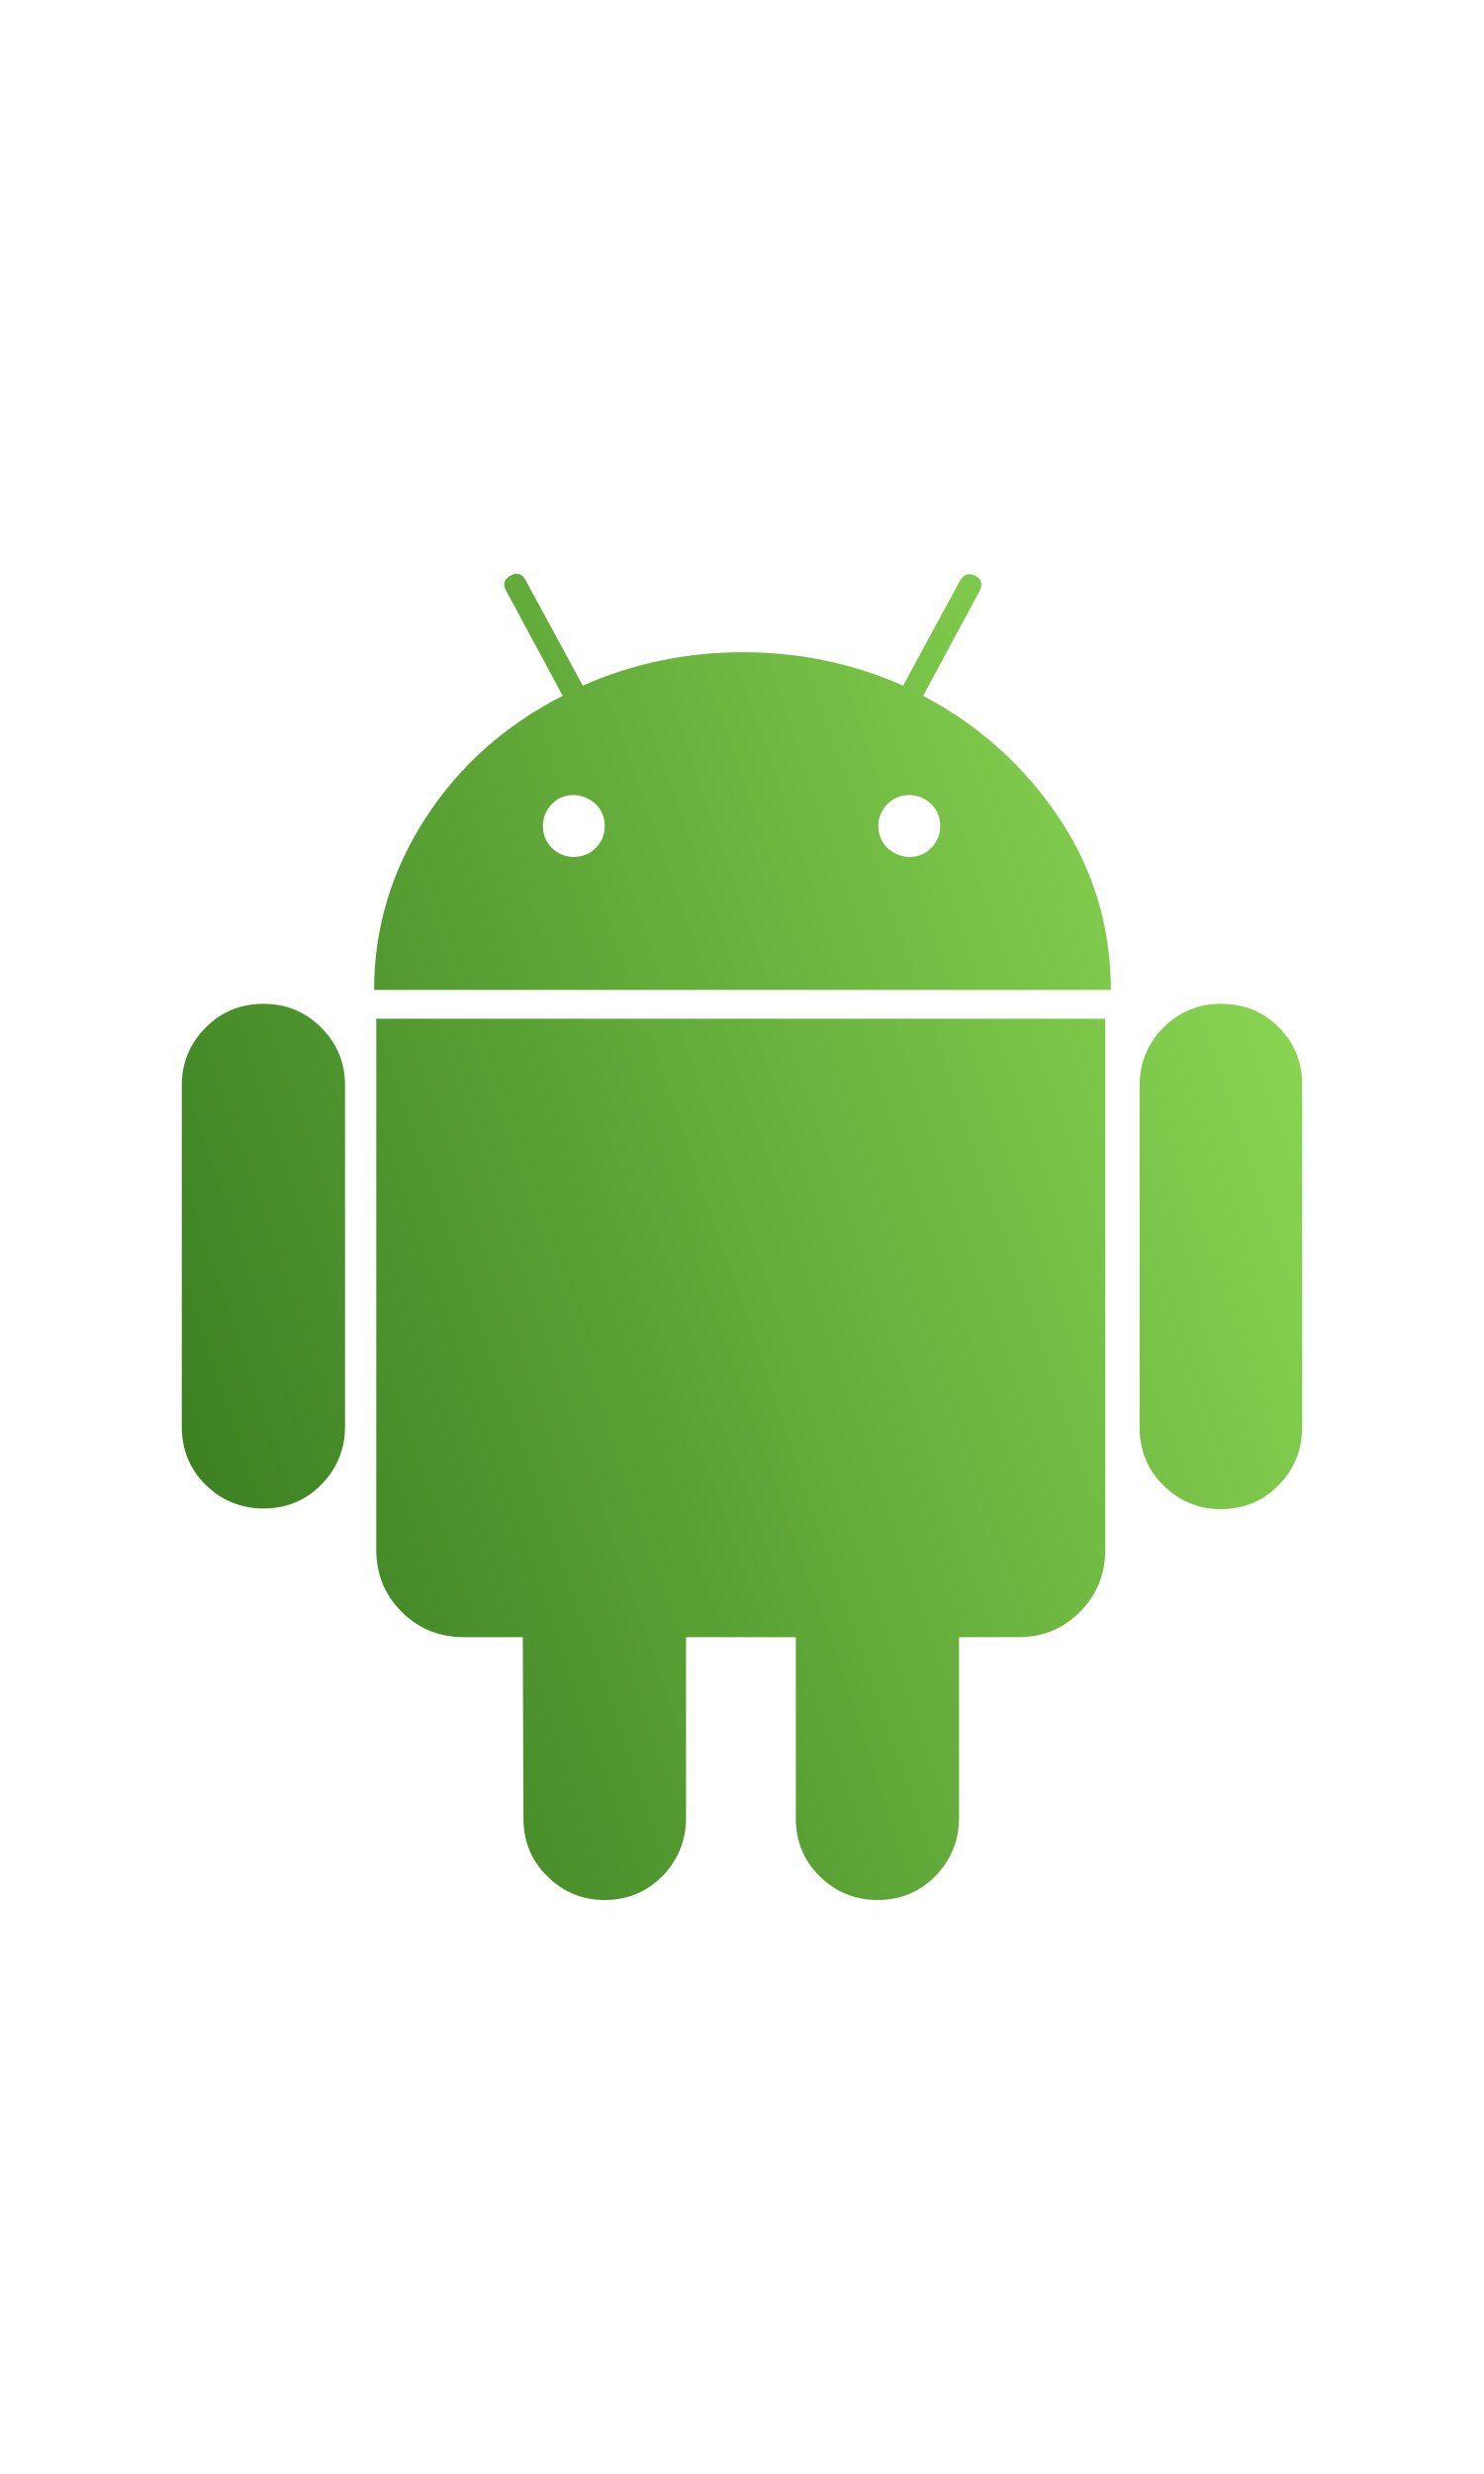
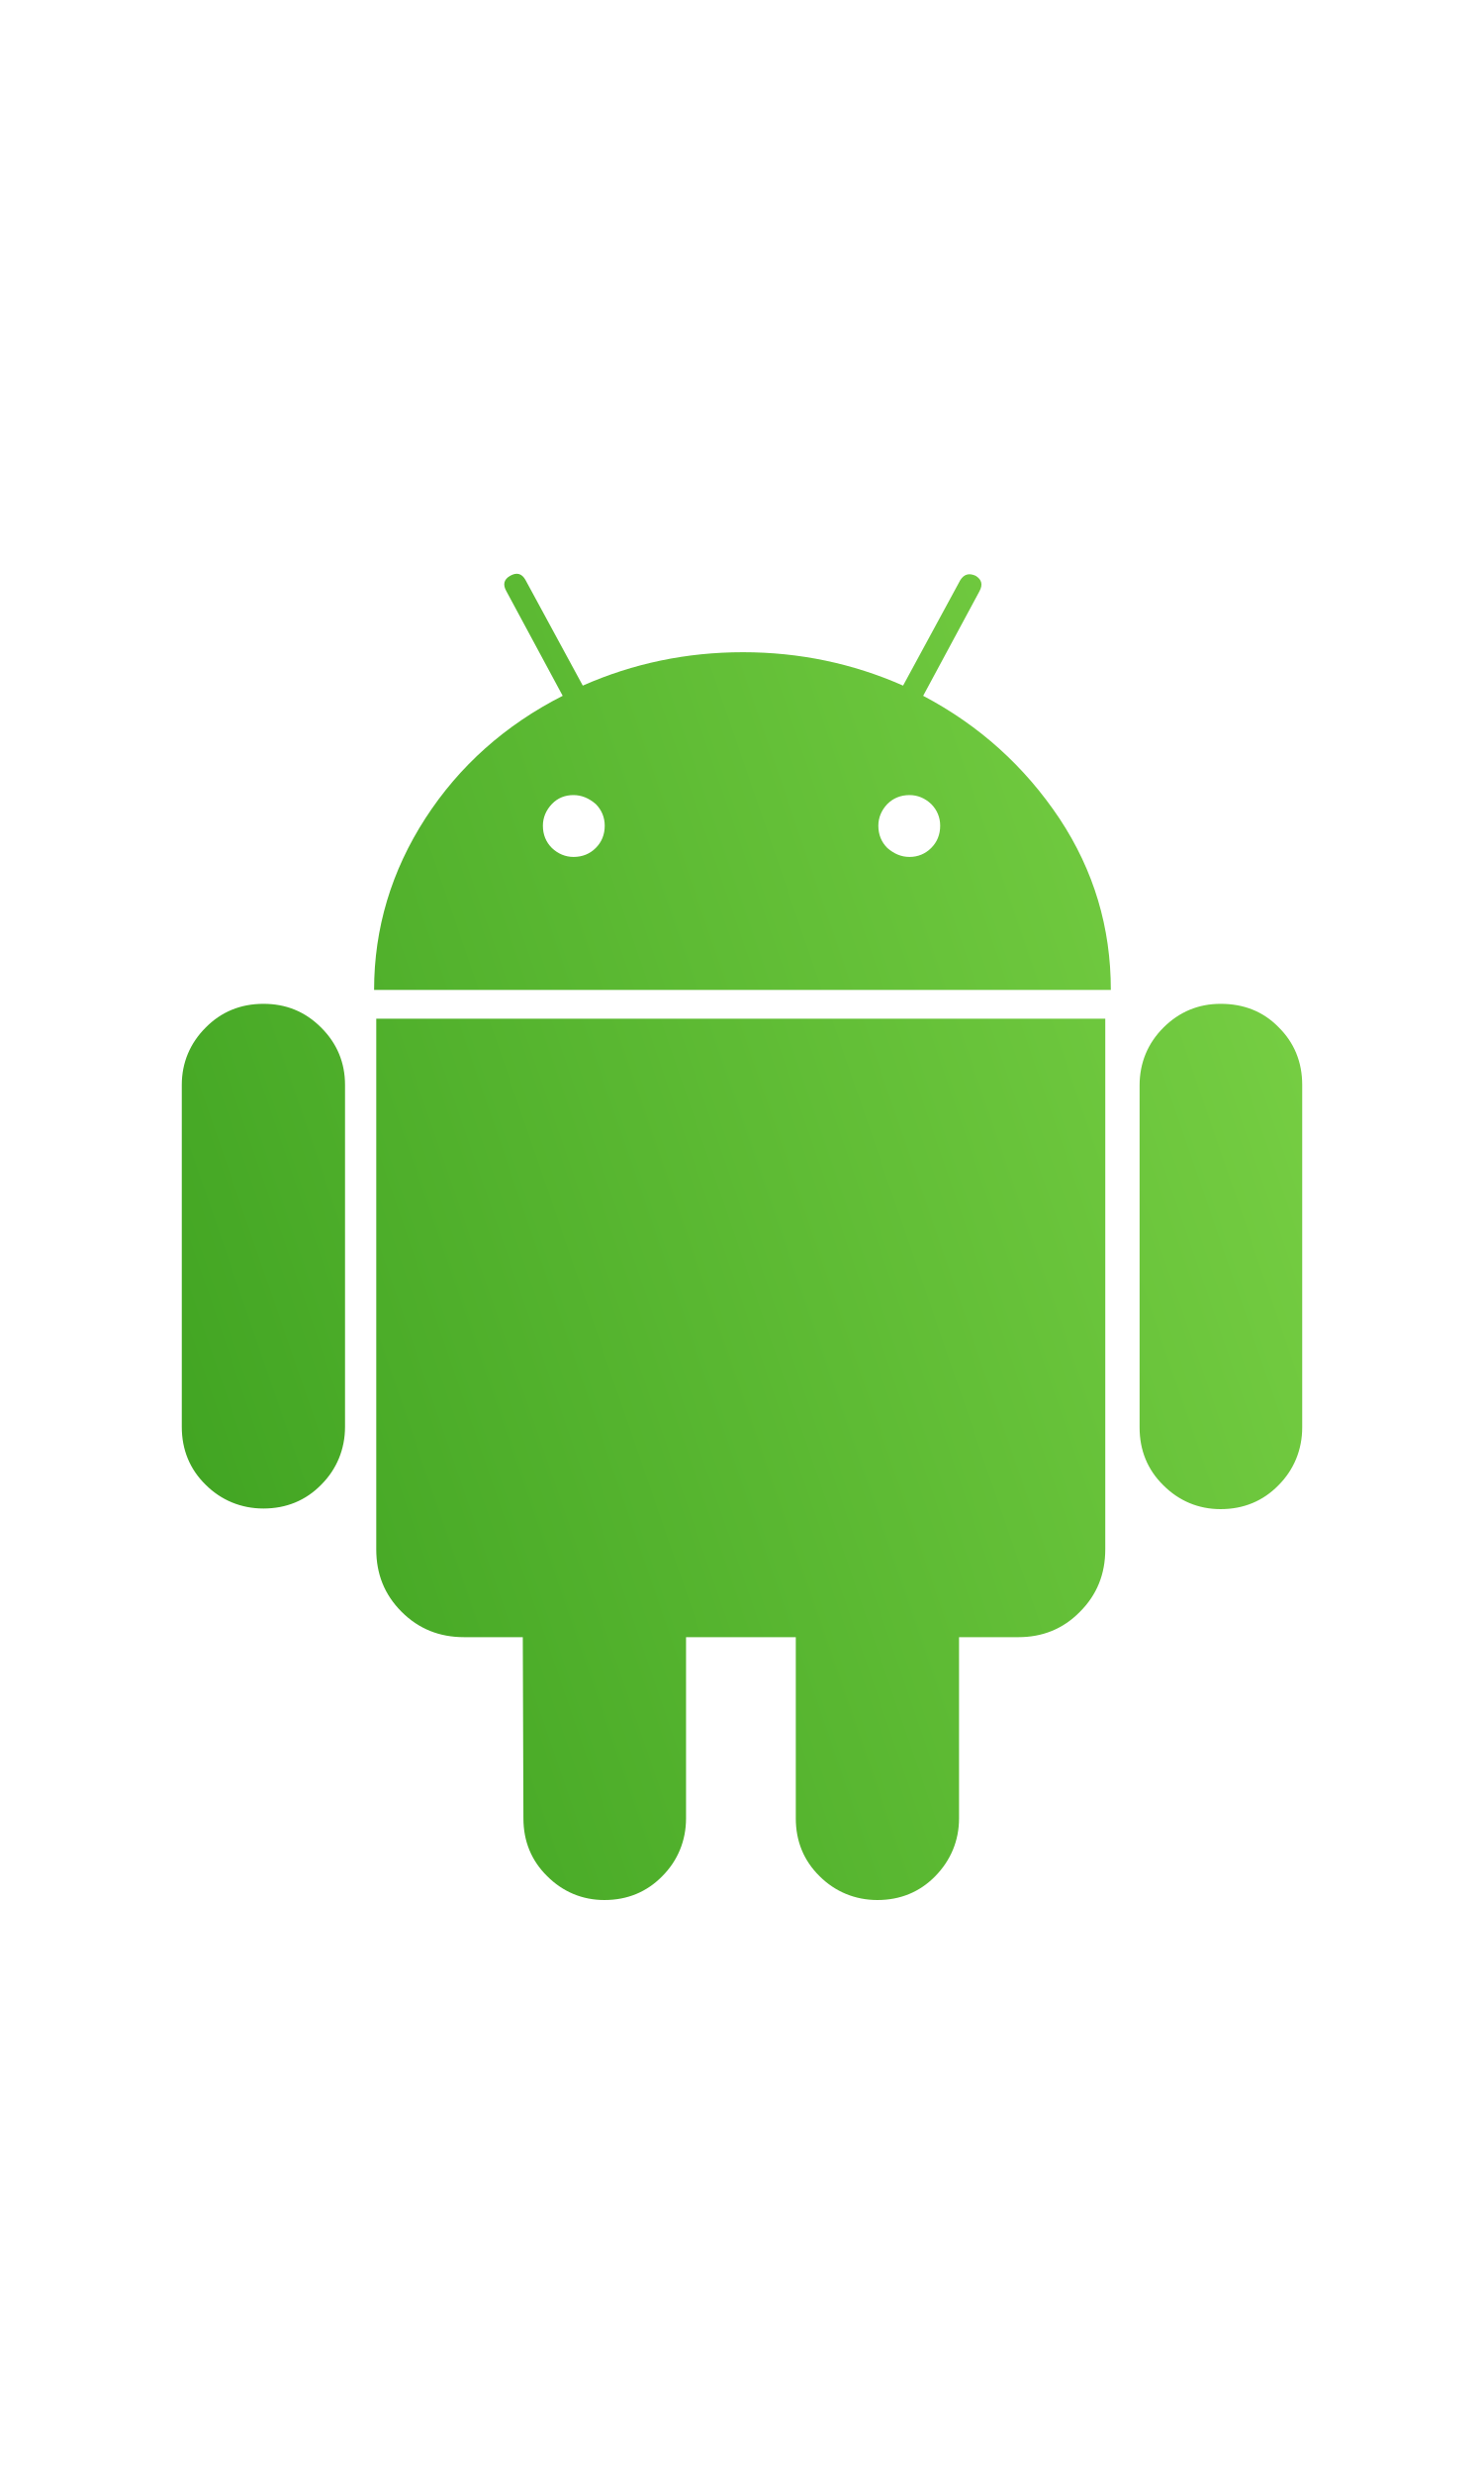
<svg xmlns="http://www.w3.org/2000/svg" version="1.1" id="Layer_1" x="0px" y="0px" viewBox="0 0 480 800" enable-background="new 0 0 480 800" xml:space="preserve">
  <linearGradient id="SVGID_1_" gradientUnits="userSpaceOnUse" x1="56.278" y1="458.851" x2="417.239" y2="334.562">
-     <stop offset="0" style="stop-color:#3D8123" />
-     <stop offset="1" style="stop-color:#88D451" />
+     <stop offset="0" style="stop-color:#42A523" />
+     <stop offset="1" style="stop-color:#75CD42" />
  </linearGradient>
  <path fill="url(#SVGID_1_)" d="M301.2,274.2c-1.9,1.9-4.3,2.9-7,2.9s-5-1-7.2-2.9c-1.9-1.9-2.9-4.3-2.9-7.2c0-2.6,1-5,2.9-7  c1.9-1.9,4.3-2.9,7.2-2.9c2.6,0,5,1,7,2.9c1.9,1.9,2.9,4.3,2.9,7C304.1,269.9,303.1,272.3,301.2,274.2 M192.7,274.2  c-1.9,1.9-4.3,2.9-7.2,2.9c-2.6,0-5-1-7-2.9c-1.9-1.9-2.9-4.3-2.9-7.2c0-2.6,1-5,2.9-7s4.3-2.9,7-2.9c2.6,0,5,1,7.2,2.9  c1.9,1.9,2.9,4.3,2.9,7C195.6,269.9,194.6,272.3,192.7,274.2z M298.6,225l18.2-33.8c1.2-2.2,0.7-3.8-1.2-5c-2.2-1-3.8-0.5-5,1.4  l-18.5,34.1c-16.3-7.2-33.6-10.8-51.8-10.8s-35.5,3.6-51.8,10.8l-18.5-34.1c-1.2-2.2-2.9-2.6-5-1.4s-2.4,2.9-1.2,5l18.2,33.8  c-18.5,9.4-33.4,22.6-44.4,39.6S121,300.2,121,320.1h238.3c0-20.2-5.5-38.6-16.6-55.4C331.4,247.8,316.8,234.6,298.6,225z   M121.7,501c0,7.9,2.6,14.6,8.2,20.2c5.5,5.5,12.2,8.2,20.2,8.2h19l0.2,58.6c0,7.4,2.6,13.7,7.7,18.7c5,5,11.3,7.7,18.5,7.7  c7.4,0,13.7-2.6,18.7-7.7c5-5,7.7-11.5,7.7-18.7v-58.6h35.5v58.6c0,7.4,2.6,13.7,7.7,18.7c5,5,11.5,7.7,18.7,7.7  c7.4,0,13.7-2.6,18.7-7.7s7.7-11.5,7.7-18.7v-58.6h19.2c7.7,0,14.4-2.6,19.9-8.2c5.5-5.5,8.2-12.2,8.2-20.2V329.4H121.7V501z   M394.8,324.6c-7.2,0-13.4,2.6-18.5,7.7c-5,5-7.7,11.3-7.7,18.7v110.6c0,7.4,2.6,13.7,7.7,18.7c5,5,11.3,7.7,18.5,7.7  c7.4,0,13.7-2.6,18.7-7.7c5-5,7.7-11.5,7.7-18.7V350.8c0-7.4-2.6-13.7-7.7-18.7C408.5,327,402.2,324.6,394.8,324.6z M85.2,324.6  c-7.4,0-13.7,2.6-18.7,7.7c-5,5-7.7,11.3-7.7,18.5v110.6c0,7.4,2.6,13.7,7.7,18.7c5,5,11.5,7.7,18.7,7.7c7.4,0,13.7-2.6,18.7-7.7  c5-5,7.7-11.5,7.7-18.7V350.8c0-7.2-2.6-13.4-7.7-18.5C98.6,327,92.4,324.6,85.2,324.6z" />
</svg>
